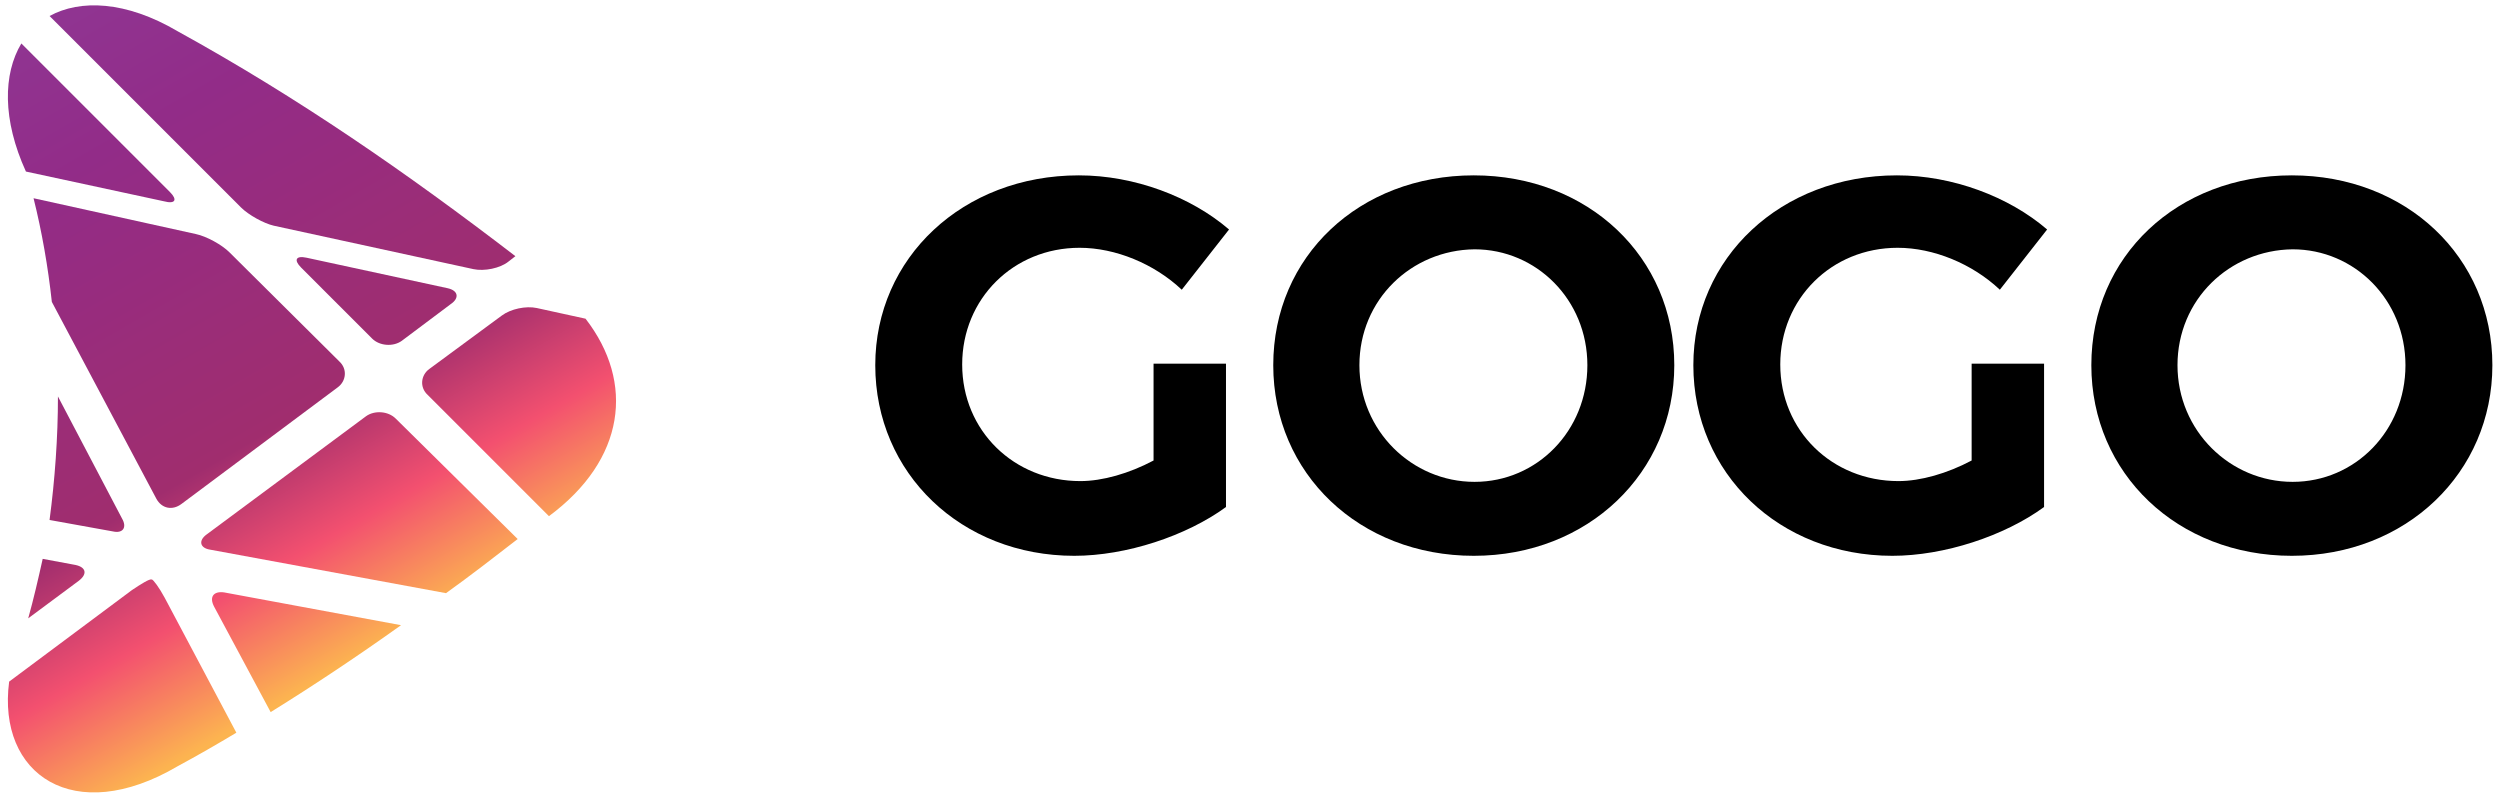
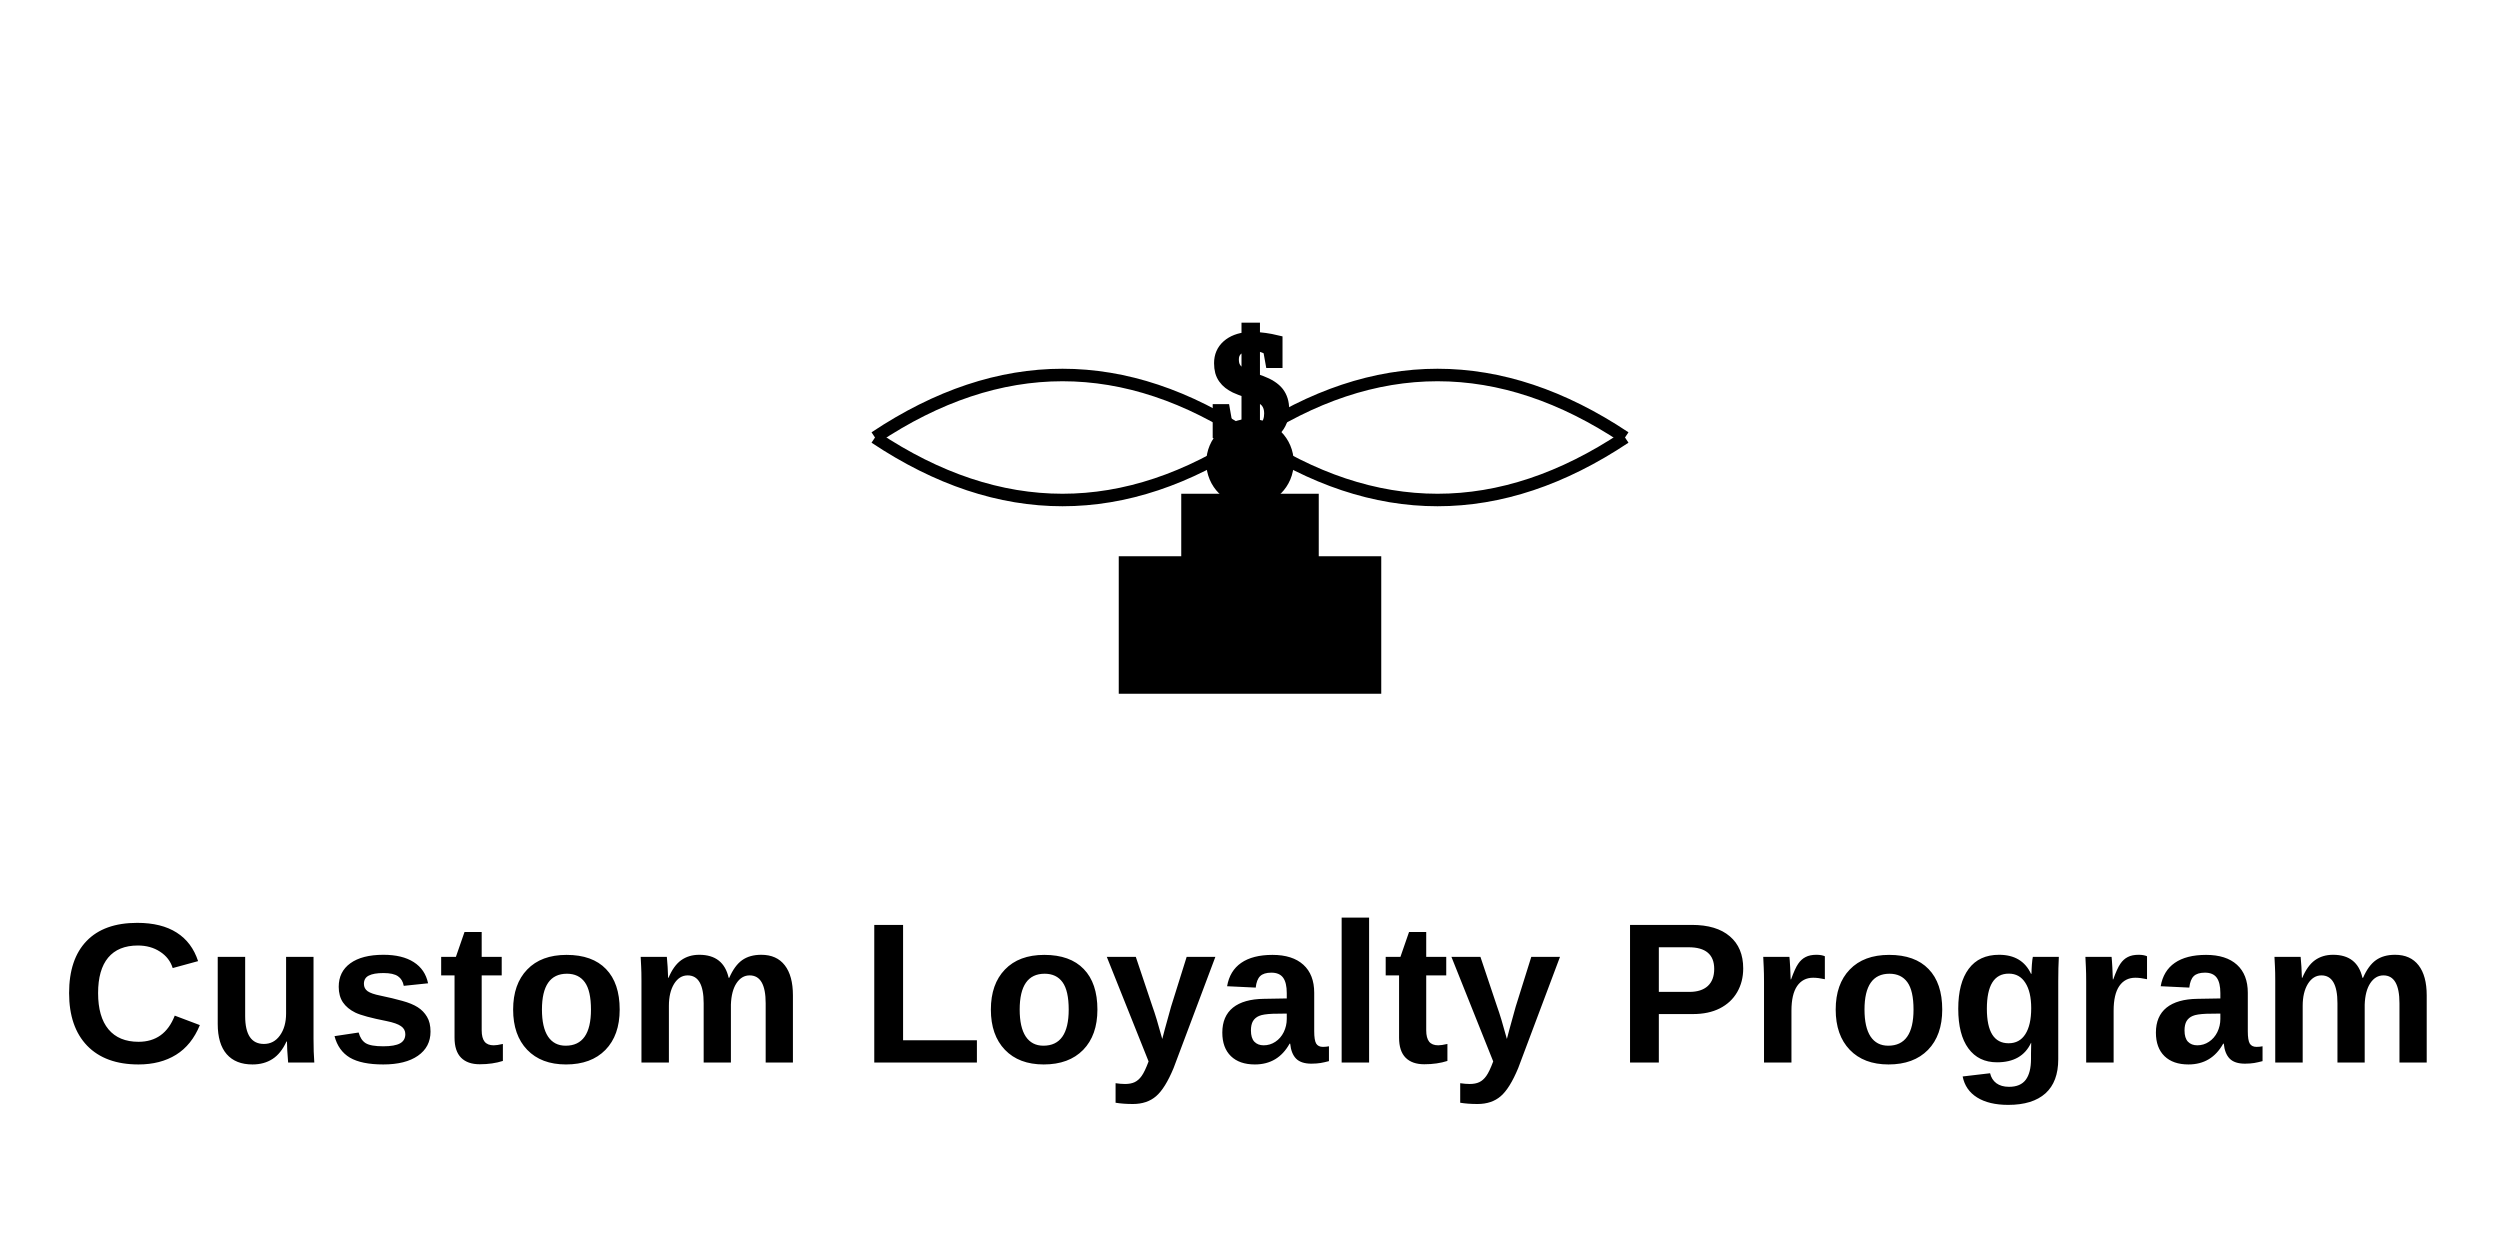
- <svg xmlns="http://www.w3.org/2000/svg" version="1.1" id="Layer_1" x="0px" y="0px" viewBox="0 0 327.9 104.6" style="enable-background:new 0 0 327.9 104.6;" xml:space="preserve">
-   <style type="text/css">
- 	.st0{fill:url(#SVGID_1_);}
- 	.st1{fill:url(#SVGID_2_);}
- 	.st2{fill:url(#SVGID_3_);}
- 	.st3{fill:url(#SVGID_4_);}
- 	.st4{fill:url(#SVGID_5_);}
- 	.st5{fill:url(#SVGID_6_);}
- 	.st6{fill:url(#SVGID_7_);}
- 	.st7{fill:url(#SVGID_8_);}
- 	.st8{fill:url(#SVGID_9_);}
- 	.st9{fill:url(#SVGID_10_);}
- </style>
-   <g>
-     <linearGradient id="SVGID_1_" gradientUnits="userSpaceOnUse" x1="-12.158" y1="-21.078" x2="50.025" y2="86.625">
-       <stop offset="0" style="stop-color:#8C42A1" />
-       <stop offset="0.389" style="stop-color:#922C88" />
-       <stop offset="0.731" style="stop-color:#A02D6E" />
-       <stop offset="0.86" style="stop-color:#F3506F" />
-       <stop offset="0.985" style="stop-color:#FCB450" />
-     </linearGradient>
-     <path class="st0" d="M20.5,65.4c0.7,1.3,2.1,1.6,3.3,0.7l20.5-15.3c1.1-0.8,1.3-2.4,0.2-3.4L30.1,33.1c-1-1-3-2.1-4.4-2.4L4.4,26   c1.1,4.4,1.9,9,2.4,13.6L20.5,65.4z" />
-     <linearGradient id="SVGID_2_" gradientUnits="userSpaceOnUse" x1="-40.403" y1="-4.771" x2="21.78" y2="102.932">
-       <stop offset="0" style="stop-color:#8C42A1" />
-       <stop offset="0.389" style="stop-color:#922C88" />
-       <stop offset="0.731" style="stop-color:#A02D6E" />
-       <stop offset="0.86" style="stop-color:#F3506F" />
-       <stop offset="0.985" style="stop-color:#FCB450" />
-     </linearGradient>
-     <path class="st1" d="M9.9,74.1l-4.3-0.8C5,76,4.4,78.6,3.7,81.1l6.6-4.9C11.5,75.3,11.3,74.4,9.9,74.1z" />
-     <linearGradient id="SVGID_3_" gradientUnits="userSpaceOnUse" x1="-32.969" y1="-9.063" x2="29.213" y2="98.64">
-       <stop offset="0" style="stop-color:#8C42A1" />
-       <stop offset="0.389" style="stop-color:#922C88" />
-       <stop offset="0.731" style="stop-color:#A02D6E" />
-       <stop offset="0.86" style="stop-color:#F3506F" />
-       <stop offset="0.985" style="stop-color:#FCB450" />
-     </linearGradient>
-     <path class="st2" d="M16,68L7.6,52c0,5.4-0.4,10.9-1.1,16.2l8.3,1.5C16.1,70,16.7,69.2,16,68z" />
-     <linearGradient id="SVGID_4_" gradientUnits="userSpaceOnUse" x1="-12.813" y1="-20.7" x2="49.369" y2="87.003">
-       <stop offset="0" style="stop-color:#8C42A1" />
-       <stop offset="0.389" style="stop-color:#922C88" />
-       <stop offset="0.731" style="stop-color:#A02D6E" />
-       <stop offset="0.86" style="stop-color:#F3506F" />
-       <stop offset="0.985" style="stop-color:#FCB450" />
-     </linearGradient>
-     <path class="st3" d="M22.3,25.2L2.8,5.7c-2.4,4-2.5,10,0.6,16.8l18.1,3.9C23,26.8,23.3,26.2,22.3,25.2z" />
-     <linearGradient id="SVGID_5_" gradientUnits="userSpaceOnUse" x1="7.894" y1="-32.655" x2="70.076" y2="75.048">
-       <stop offset="0" style="stop-color:#8C42A1" />
-       <stop offset="0.389" style="stop-color:#922C88" />
-       <stop offset="0.731" style="stop-color:#A02D6E" />
-       <stop offset="0.86" style="stop-color:#F3506F" />
-       <stop offset="0.985" style="stop-color:#FCB450" />
-     </linearGradient>
-     <path class="st4" d="M35.9,29.6l26.2,5.7c1.4,0.3,3.5-0.1,4.6-1l0.9-0.7C53.4,22.7,39.1,12.8,23.3,4.1c-6.8-4-12.8-4.2-16.8-2   l25.1,25.1C32.6,28.2,34.6,29.3,35.9,29.6z" />
-     <linearGradient id="SVGID_6_" gradientUnits="userSpaceOnUse" x1="9.082" y1="-33.341" x2="71.265" y2="74.362">
-       <stop offset="0" style="stop-color:#8C42A1" />
-       <stop offset="0.389" style="stop-color:#922C88" />
-       <stop offset="0.731" style="stop-color:#A02D6E" />
-       <stop offset="0.86" style="stop-color:#F3506F" />
-       <stop offset="0.985" style="stop-color:#FCB450" />
-     </linearGradient>
-     <path class="st5" d="M58.7,37.8l-18.5-4c-1.4-0.3-1.7,0.3-0.7,1.3l9.3,9.3c1,1,2.8,1.1,3.9,0.3l6.4-4.8   C60.3,39.1,60.1,38.1,58.7,37.8z" />
-     <linearGradient id="SVGID_7_" gradientUnits="userSpaceOnUse" x1="-17.145" y1="-18.198" x2="45.037" y2="89.504">
-       <stop offset="0" style="stop-color:#8C42A1" />
-       <stop offset="0.389" style="stop-color:#922C88" />
-       <stop offset="0.731" style="stop-color:#A02D6E" />
-       <stop offset="0.86" style="stop-color:#F3506F" />
-       <stop offset="0.985" style="stop-color:#FCB450" />
-     </linearGradient>
-     <path class="st6" d="M28.1,79.6l7.4,13.8C41.3,89.8,47,86,52.6,82l-23.2-4.3C28,77.5,27.4,78.3,28.1,79.6z" />
-     <linearGradient id="SVGID_8_" gradientUnits="userSpaceOnUse" x1="-7.617" y1="-23.7" x2="54.566" y2="84.003">
-       <stop offset="0" style="stop-color:#8C42A1" />
-       <stop offset="0.389" style="stop-color:#922C88" />
-       <stop offset="0.731" style="stop-color:#A02D6E" />
-       <stop offset="0.86" style="stop-color:#F3506F" />
-       <stop offset="0.985" style="stop-color:#FCB450" />
-     </linearGradient>
-     <path class="st7" d="M51.9,54.9c-1-1-2.8-1.1-3.9-0.3L27.1,70.1c-1.1,0.8-0.9,1.8,0.5,2l30.9,5.7c3.2-2.3,6.3-4.7,9.4-7.1   L51.9,54.9z" />
-     <linearGradient id="SVGID_9_" gradientUnits="userSpaceOnUse" x1="17.523" y1="-38.214" x2="79.705" y2="69.489">
-       <stop offset="0" style="stop-color:#8C42A1" />
-       <stop offset="0.389" style="stop-color:#922C88" />
-       <stop offset="0.731" style="stop-color:#A02D6E" />
-       <stop offset="0.86" style="stop-color:#F3506F" />
-       <stop offset="0.985" style="stop-color:#FCB450" />
-     </linearGradient>
-     <path class="st8" d="M65.8,41.4l-9.5,7c-1.1,0.8-1.3,2.4-0.2,3.4l15.9,15.9c10-7.4,11.3-17.5,4.8-25.9l-6.4-1.4   C69,40.1,67,40.5,65.8,41.4z" />
-     <linearGradient id="SVGID_10_" gradientUnits="userSpaceOnUse" x1="-41.402" y1="-4.194" x2="20.78" y2="103.509">
-       <stop offset="0" style="stop-color:#8C42A1" />
-       <stop offset="0.389" style="stop-color:#922C88" />
-       <stop offset="0.731" style="stop-color:#A02D6E" />
-       <stop offset="0.86" style="stop-color:#F3506F" />
-       <stop offset="0.985" style="stop-color:#FCB450" />
-     </linearGradient>
-     <path class="st9" d="M19.9,76c-0.3-0.1-1.4,0.6-2.6,1.4l-16.1,12c-1.6,12.2,8.5,19.1,22.1,11.1c2.6-1.4,5.2-2.9,7.7-4.4l-9.4-17.7   C20.9,77.1,20.1,76,19.9,76z" />
-     <g>
-       <path d="M151.2,47.7h9.6v18.8c-5.2,3.8-13.1,6.4-19.9,6.4c-14.8,0-26.1-10.8-26.1-25c0-14.1,11.5-24.9,26.7-24.9    c7.3,0,14.7,2.8,19.7,7.1l-6.2,7.9c-3.6-3.4-8.7-5.5-13.4-5.5c-8.7,0-15.4,6.7-15.4,15.3c0,8.7,6.8,15.3,15.5,15.3    c2.9,0,6.4-1,9.6-2.7V47.7z" />
-       <path d="M219.6,47.9c0,14.1-11.3,25-26.3,25s-26.3-10.8-26.3-25c0-14.3,11.3-24.9,26.3-24.9S219.6,33.7,219.6,47.9z M178.3,47.9    c0,8.6,6.9,15.3,15.1,15.3c8.2,0,14.8-6.7,14.8-15.3c0-8.6-6.7-15.2-14.8-15.2C185.1,32.8,178.3,39.3,178.3,47.9z" />
-       <path d="M258.5,47.7h9.6v18.8c-5.2,3.8-13.1,6.4-19.9,6.4c-14.8,0-26.1-10.8-26.1-25c0-14.1,11.5-24.9,26.7-24.9    c7.3,0,14.7,2.8,19.7,7.1l-6.2,7.9c-3.6-3.4-8.7-5.5-13.4-5.5c-8.7,0-15.4,6.7-15.4,15.3c0,8.7,6.8,15.3,15.5,15.3    c2.9,0,6.4-1,9.6-2.7V47.7z" />
-       <path d="M326.9,47.9c0,14.1-11.3,25-26.3,25s-26.3-10.8-26.3-25c0-14.3,11.3-24.9,26.3-24.9S326.9,33.7,326.9,47.9z M285.6,47.9    c0,8.6,6.9,15.3,15.1,15.3c8.2,0,14.8-6.7,14.8-15.3c0-8.6-6.7-15.2-14.8-15.2C292.4,32.8,285.6,39.3,285.6,47.9z" />
-     </g>
+ <svg xmlns="http://www.w3.org/2000/svg" viewBox="0 0 400 200" width="800" height="400">
+   <g stroke="#000000" fill="none" stroke-width="2">
+     <path d="M140 70 Q170 50 200 70 Q230 90 260 70" />
+     <path d="M140 70 Q170 90 200 70 Q230 50 260 70" />
+     <text x="200" y="70" font-size="24" text-anchor="middle" fill="#000000">$</text>
+     <rect x="180" y="90" width="40" height="20" fill="#000000" />
+     <rect x="190" y="80" width="20" height="14" fill="#000000" />
+     <circle cx="200" cy="74" r="6" fill="#000000" />
  </g>
+   <text x="200" y="170" font-size="32" text-anchor="middle" fill="#000000" font-family="Arial, sans-serif" font-weight="bold">
+     Custom Loyalty Program
+   </text>
</svg>
